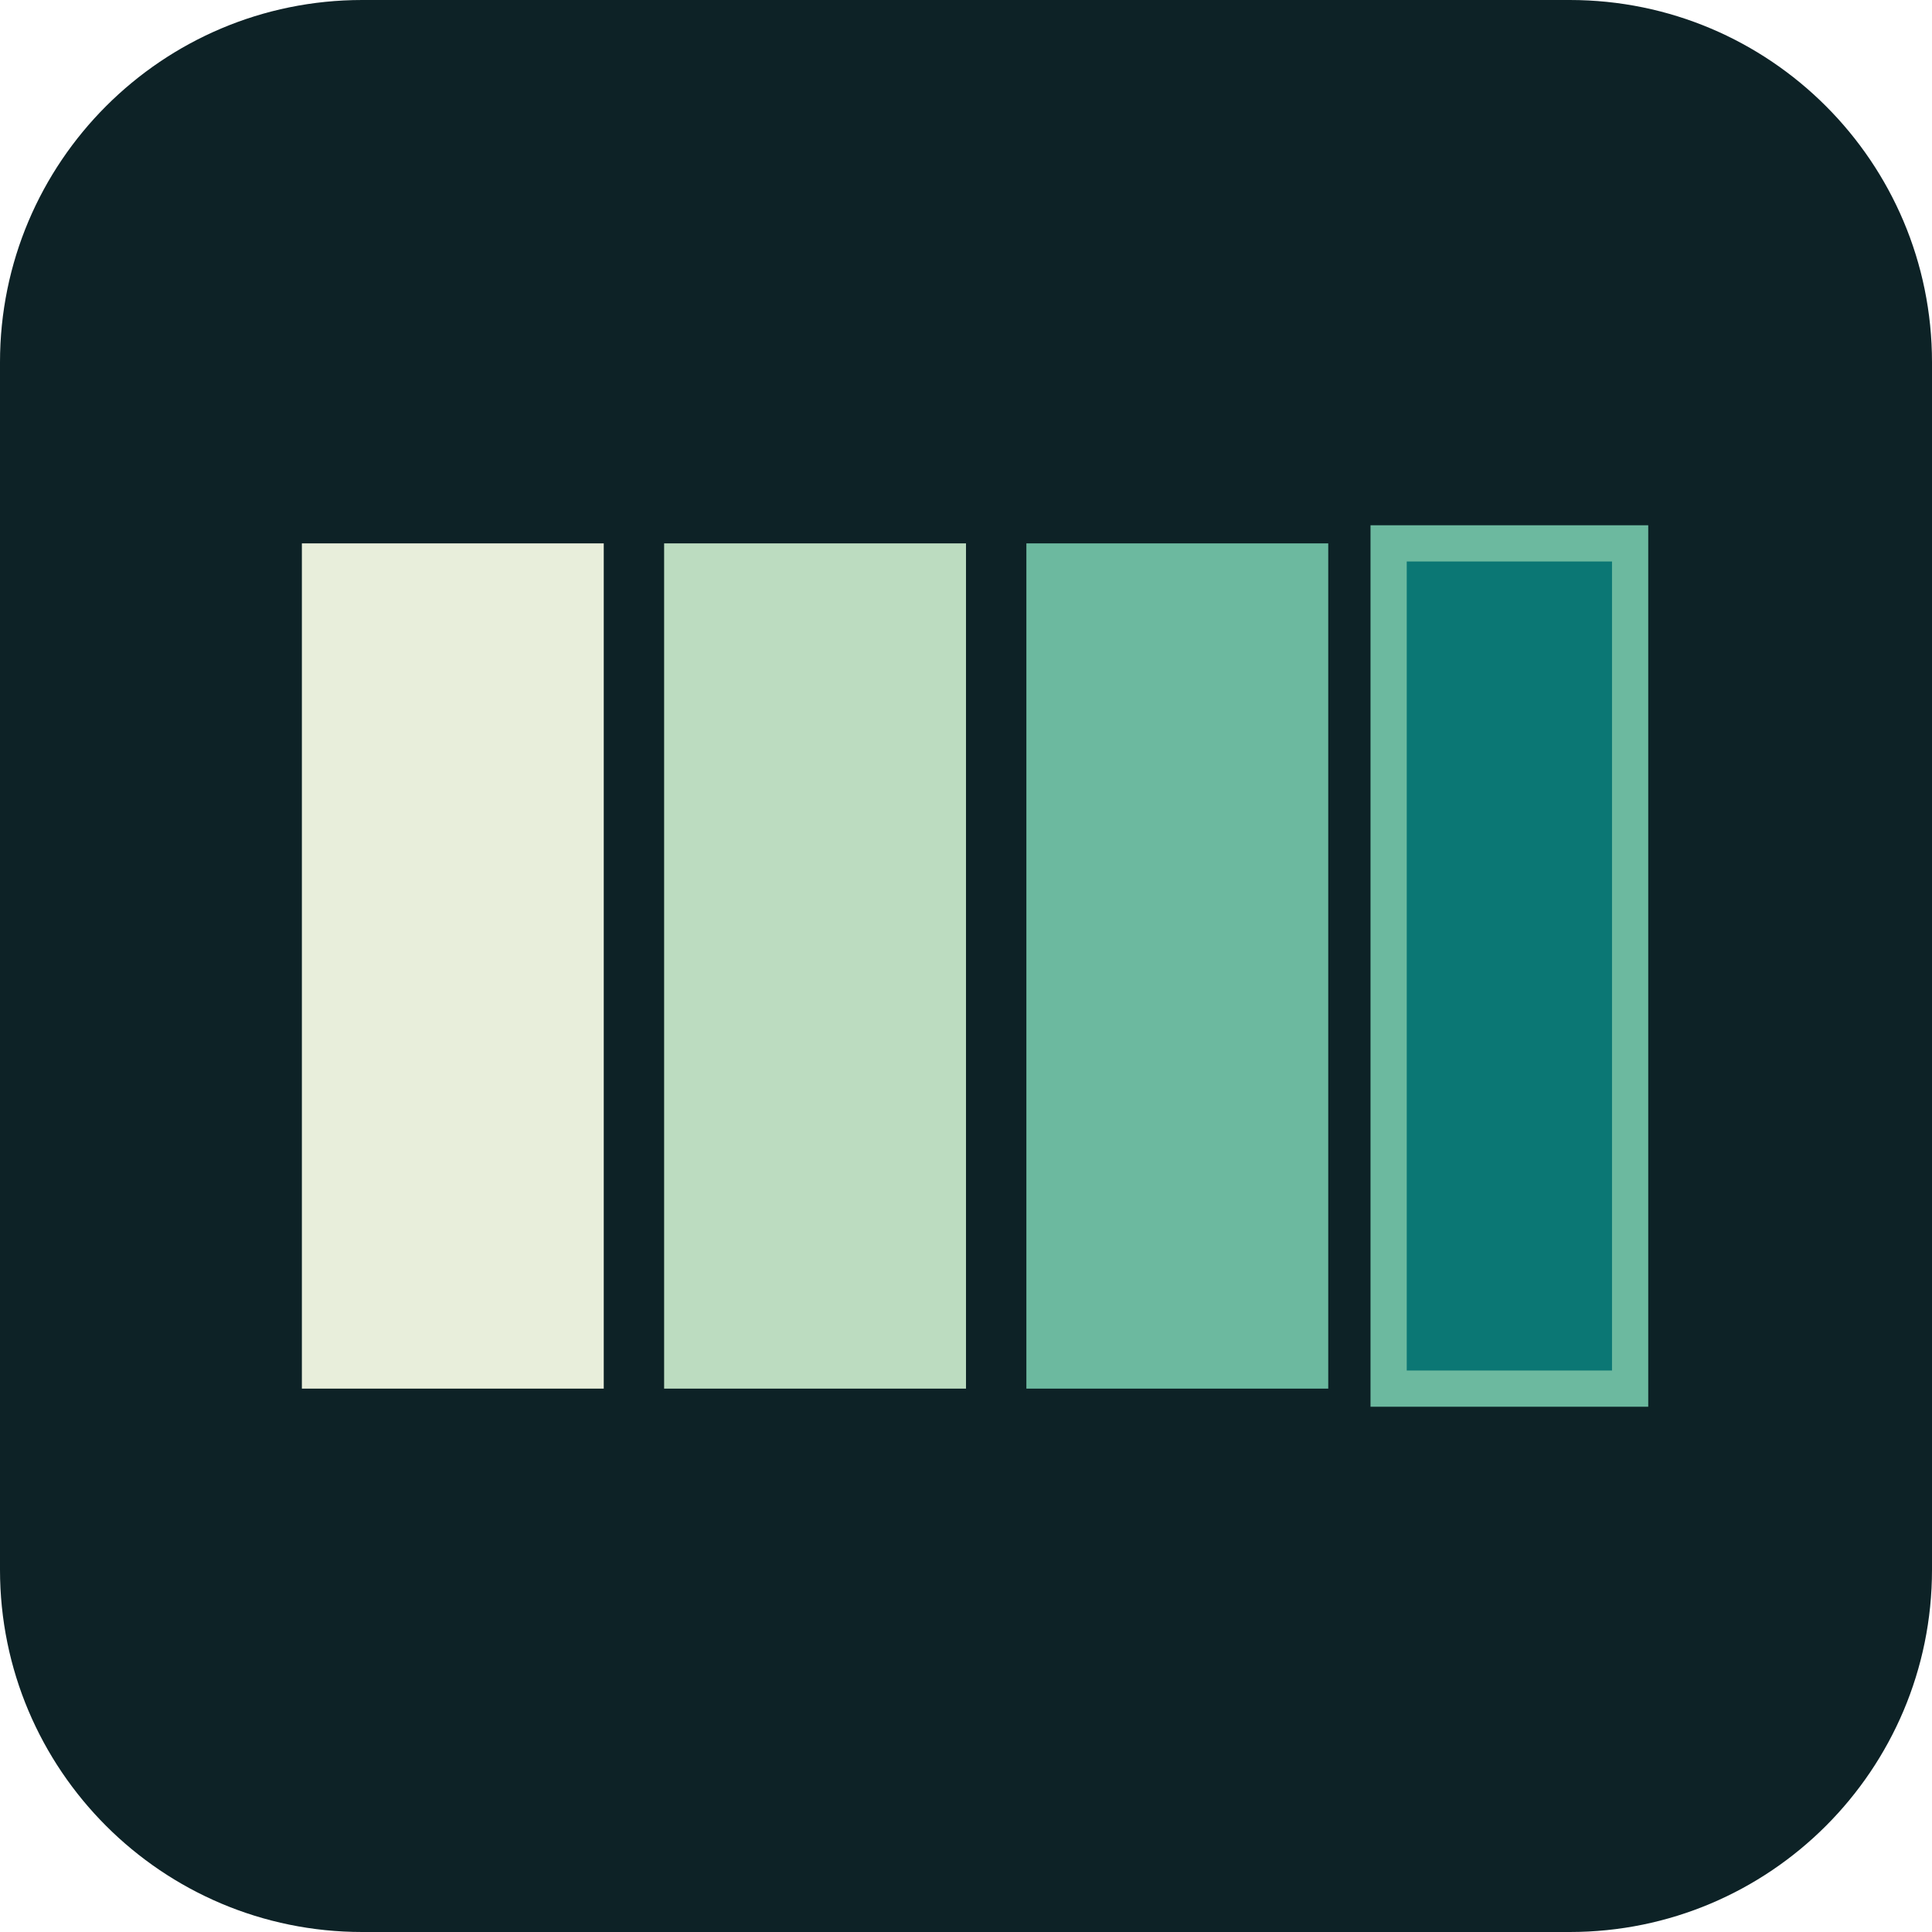
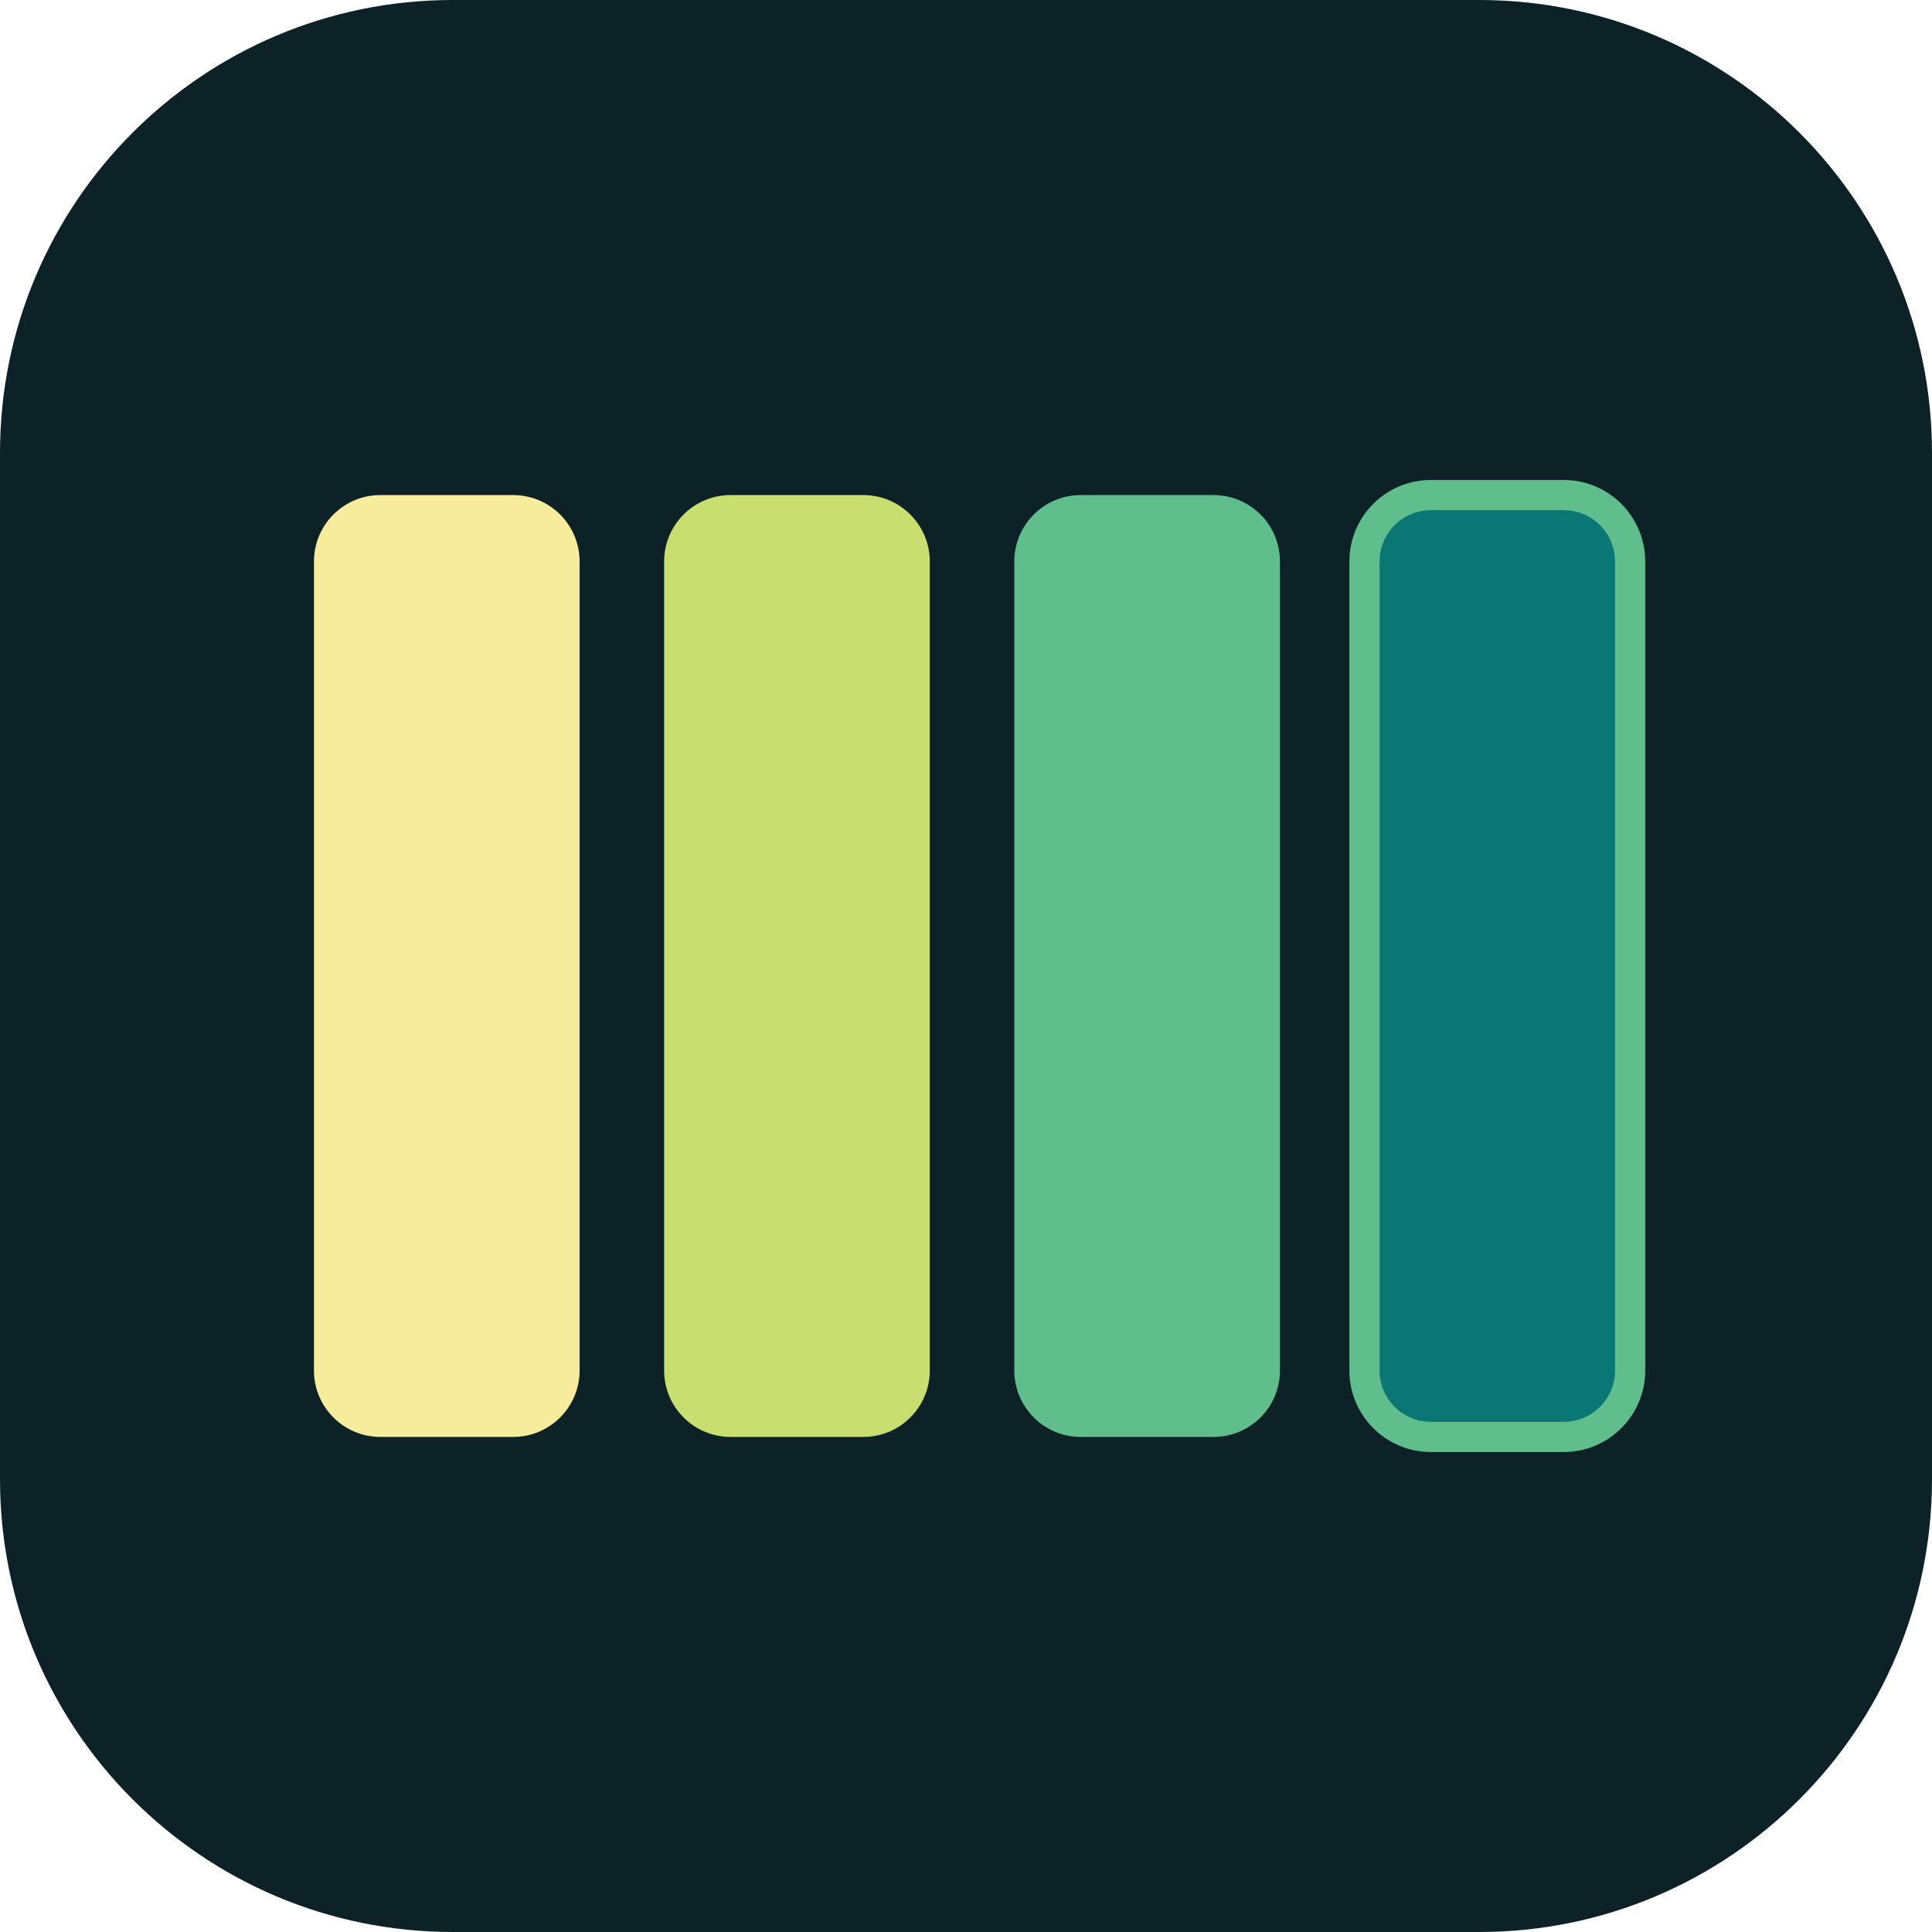
<svg xmlns="http://www.w3.org/2000/svg" viewBox="0 0 32 32">
-   <rect width="32" height="32" rx="6" fill="#0d2226" />
-   <rect x="5" y="9" width="5" height="14" fill="#e8eedb" />
-   <rect x="11" y="9" width="5" height="14" fill="#bcdcc0" />
-   <rect x="17" y="9" width="5" height="14" fill="#6cb99f" />
-   <rect x="23" y="9" width="4" height="14" fill="#0b7774" stroke="#6cb99f" stroke-width=".6" />
+   <rect width="32" height="32" rx="7.5" fill="#0d2226" />
+   <rect x="5.2" y="8.2" width="4.4" height="15.6" rx="1.1" fill="#f6ec9b" />
+   <rect x="11" y="8.2" width="4.4" height="15.6" rx="1.1" fill="#c8de6e" />
+   <rect x="16.8" y="8.2" width="4.4" height="15.6" rx="1.1" fill="#5fbe8c" />
+   <rect x="22.6" y="8.2" width="4.4" height="15.6" rx="1.1" fill="#0b7774" stroke="#5fbe8c" stroke-width=".5" />
</svg>
